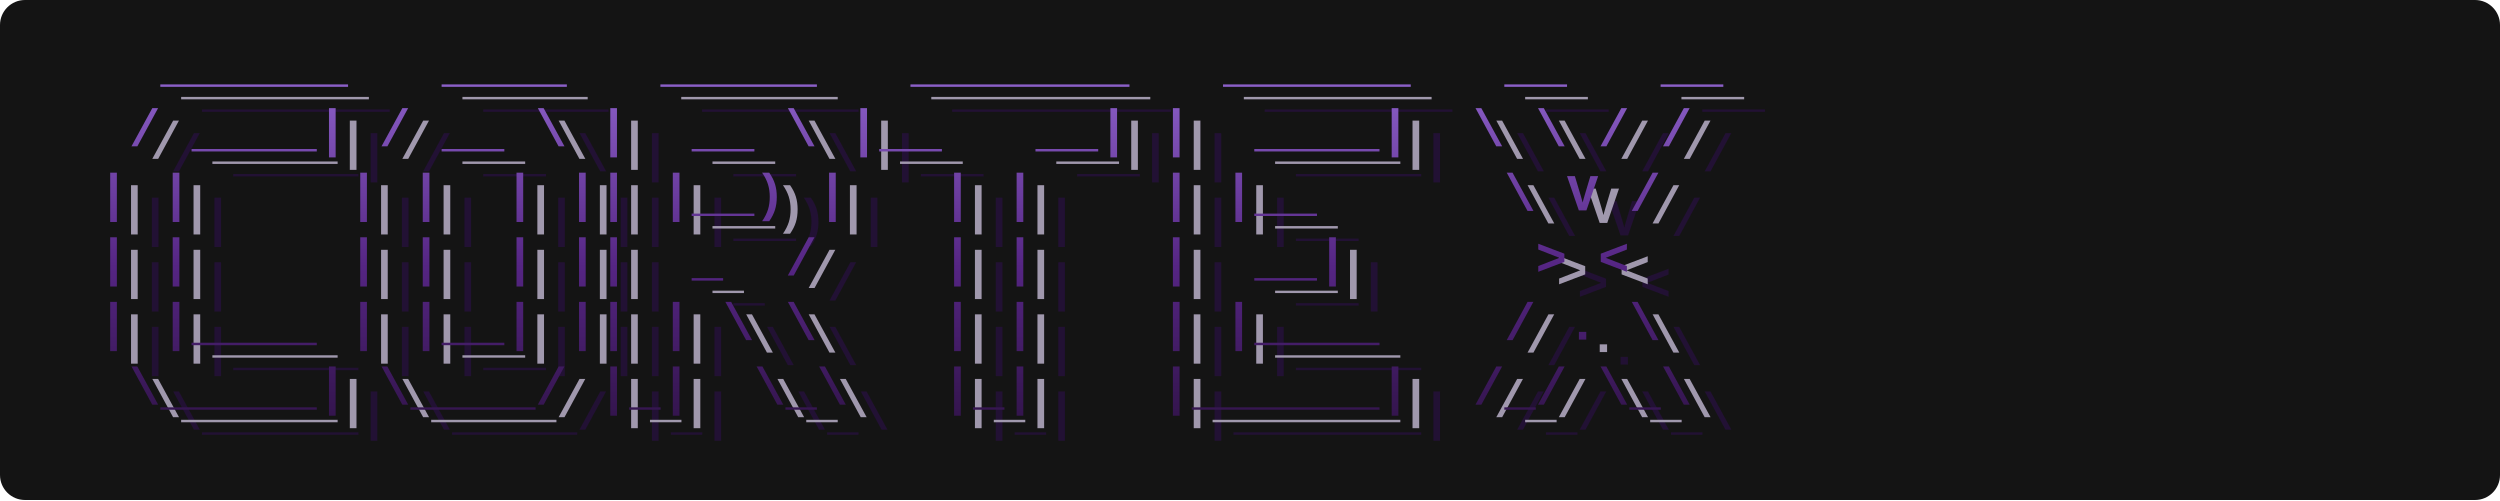
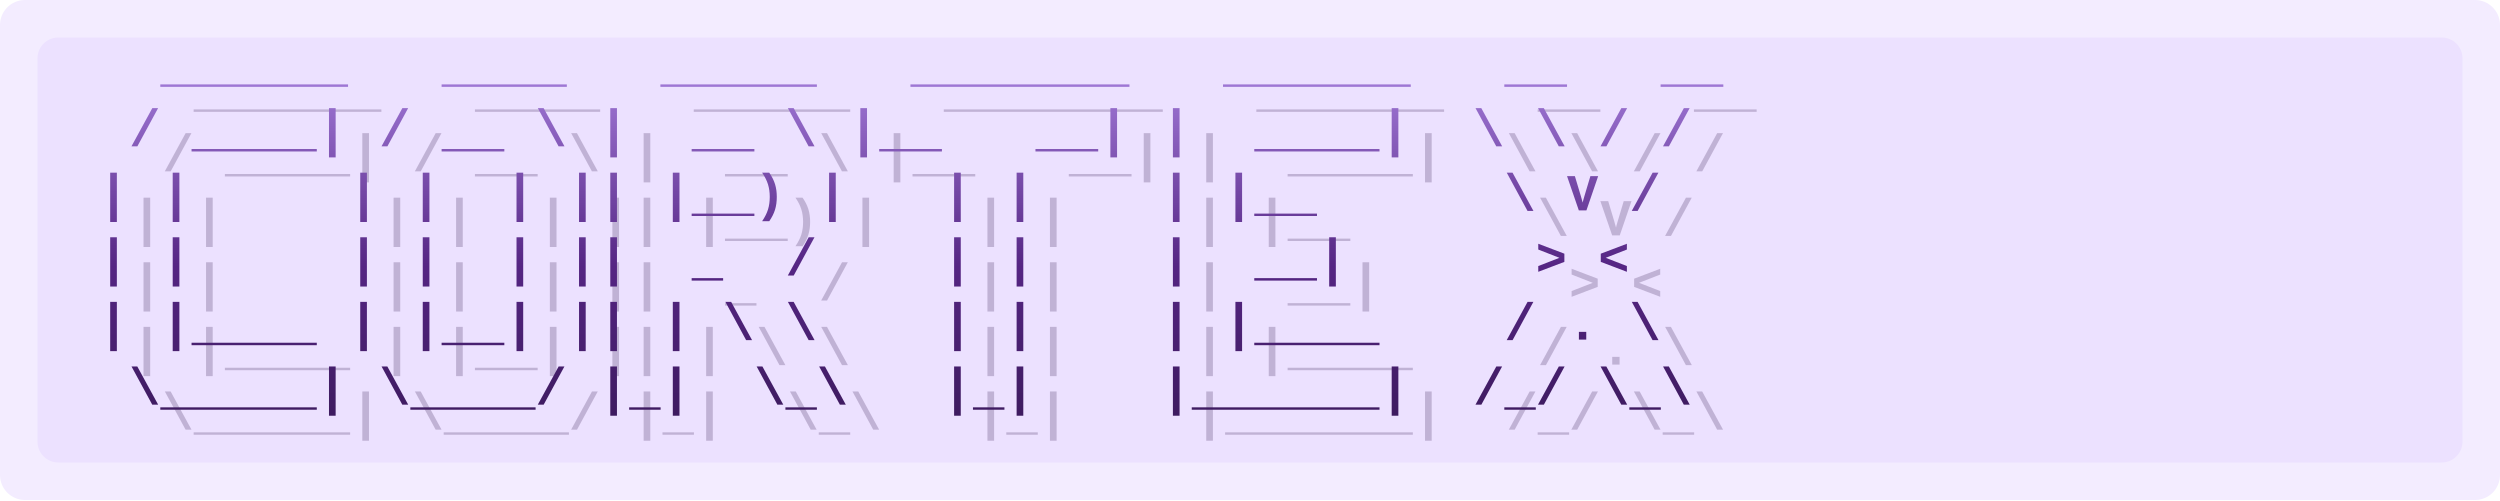
<svg xmlns="http://www.w3.org/2000/svg" width="1200" height="240" viewBox="0 0 1200 240" fill="none">
  <defs>
    <linearGradient id="cortex-main" x1="0" y1="0" x2="0" y2="1">
-       <stop offset="0%" stop-color="#8B5FC7" />
+       <stop offset="0%" stop-color="#9E76D4" />
      <stop offset="55%" stop-color="#552583" />
-       <stop offset="100%" stop-color="#34154E" />
+       <stop offset="100%" stop-color="#3E1B60" />
    </linearGradient>
+     <linearGradient id="cortex-glow" x1="0" y1="0" x2="1" y2="0">
+       <stop offset="0%" stop-color="#CBB4EB" stop-opacity="0" />
+       <stop offset="50%" stop-color="#E9DBFF" stop-opacity="0.95" />
+       <stop offset="100%" stop-color="#B98FEA" stop-opacity="0" />
+     </linearGradient>
+     <clipPath id="glow-sweep">
+       <rect x="-280" y="0" width="280" height="240">
+         <animate attributeName="x" values="-280;1220" dur="3.8s" repeatCount="indefinite" />
+       </rect>
+     </clipPath>
  </defs>
-   <rect width="1200" height="240" rx="12" fill="#141414" />
+   <rect width="1200" height="240" rx="12" fill="#F3ECFF" />
+   <rect x="18" y="18" width="1164" height="204" rx="10" fill="#ECE1FF" />
  <g font-family="'Courier New', Consolas, monospace" font-size="25" font-weight="700" xml:space="preserve">
-     <text x="67" y="51" fill="#231036" opacity="0.92">
-       <tspan x="67" dy="0">  ______   ____   _____   _______   ______   __   __</tspan>
-       <tspan x="67" dy="31"> / ____| / __ \ |  __ \ |__   __| |  ____|  \ \ / /</tspan>
-       <tspan x="67" dy="31">| |     | |  | || |__) |   | |    | |__      \ V /</tspan>
-       <tspan x="67" dy="31">| |     | |  | ||  _  /    | |    |  __|      &gt; &lt;</tspan>
-       <tspan x="67" dy="31">| |____ | |__| || | \ \    | |    | |____    / . \</tspan>
-       <tspan x="67" dy="31"> \_____| \____/ |_|  \_\   |_|    |______|  /_/ \_\</tspan>
-     </text>
-     <text x="57" y="45" fill="#A79EB5" opacity="0.95">
-       <tspan x="57" dy="0">  ______   ____   _____   _______   ______   __   __</tspan>
-       <tspan x="57" dy="31"> / ____| / __ \ |  __ \ |__   __| |  ____|  \ \ / /</tspan>
-       <tspan x="57" dy="31">| |     | |  | || |__) |   | |    | |__      \ V /</tspan>
-       <tspan x="57" dy="31">| |     | |  | ||  _  /    | |    |  __|      &gt; &lt;</tspan>
-       <tspan x="57" dy="31">| |____ | |__| || | \ \    | |    | |____    / . \</tspan>
-       <tspan x="57" dy="31"> \_____| \____/ |_|  \_\   |_|    |______|  /_/ \_\</tspan>
+     <text x="63" y="51" fill="#2D1247" opacity="0.23">
+       <tspan x="63" dy="0">  ______   ____   _____   _______   ______   __   __</tspan>
+       <tspan x="63" dy="31"> / ____| / __ \ |  __ \ |__   __| |  ____|  \ \ / /</tspan>
+       <tspan x="63" dy="31">| |     | |  | || |__) |   | |    | |__      \ V /</tspan>
+       <tspan x="63" dy="31">| |     | |  | ||  _  /    | |    |  __|      &gt; &lt;</tspan>
+       <tspan x="63" dy="31">| |____ | |__| || | \ \    | |    | |____    / . \</tspan>
+       <tspan x="63" dy="31"> \_____| \____/ |_|  \_\   |_|    |______|  /_/ \_\</tspan>
    </text>
    <text x="47" y="39" fill="url(#cortex-main)">
      <tspan x="47" dy="0">  ______   ____   _____   _______   ______   __   __</tspan>
      <tspan x="47" dy="31"> / ____| / __ \ |  __ \ |__   __| |  ____|  \ \ / /</tspan>
      <tspan x="47" dy="31">| |     | |  | || |__) |   | |    | |__      \ V /</tspan>
      <tspan x="47" dy="31">| |     | |  | ||  _  /    | |    |  __|      &gt; &lt;</tspan>
      <tspan x="47" dy="31">| |____ | |__| || | \ \    | |    | |____    / . \</tspan>
      <tspan x="47" dy="31"> \_____| \____/ |_|  \_\   |_|    |______|  /_/ \_\</tspan>
    </text>
+     <g clip-path="url(#glow-sweep)">
+       <text x="47" y="39" fill="url(#cortex-glow)">
+         <tspan x="47" dy="0">  ______   ____   _____   _______   ______   __   __</tspan>
+         <tspan x="47" dy="31"> / ____| / __ \ |  __ \ |__   __| |  ____|  \ \ / /</tspan>
+         <tspan x="47" dy="31">| |     | |  | || |__) |   | |    | |__      \ V /</tspan>
+         <tspan x="47" dy="31">| |     | |  | ||  _  /    | |    |  __|      &gt; &lt;</tspan>
+         <tspan x="47" dy="31">| |____ | |__| || | \ \    | |    | |____    / . \</tspan>
+         <tspan x="47" dy="31"> \_____| \____/ |_|  \_\   |_|    |______|  /_/ \_\</tspan>
+       </text>
+     </g>
  </g>
</svg>
